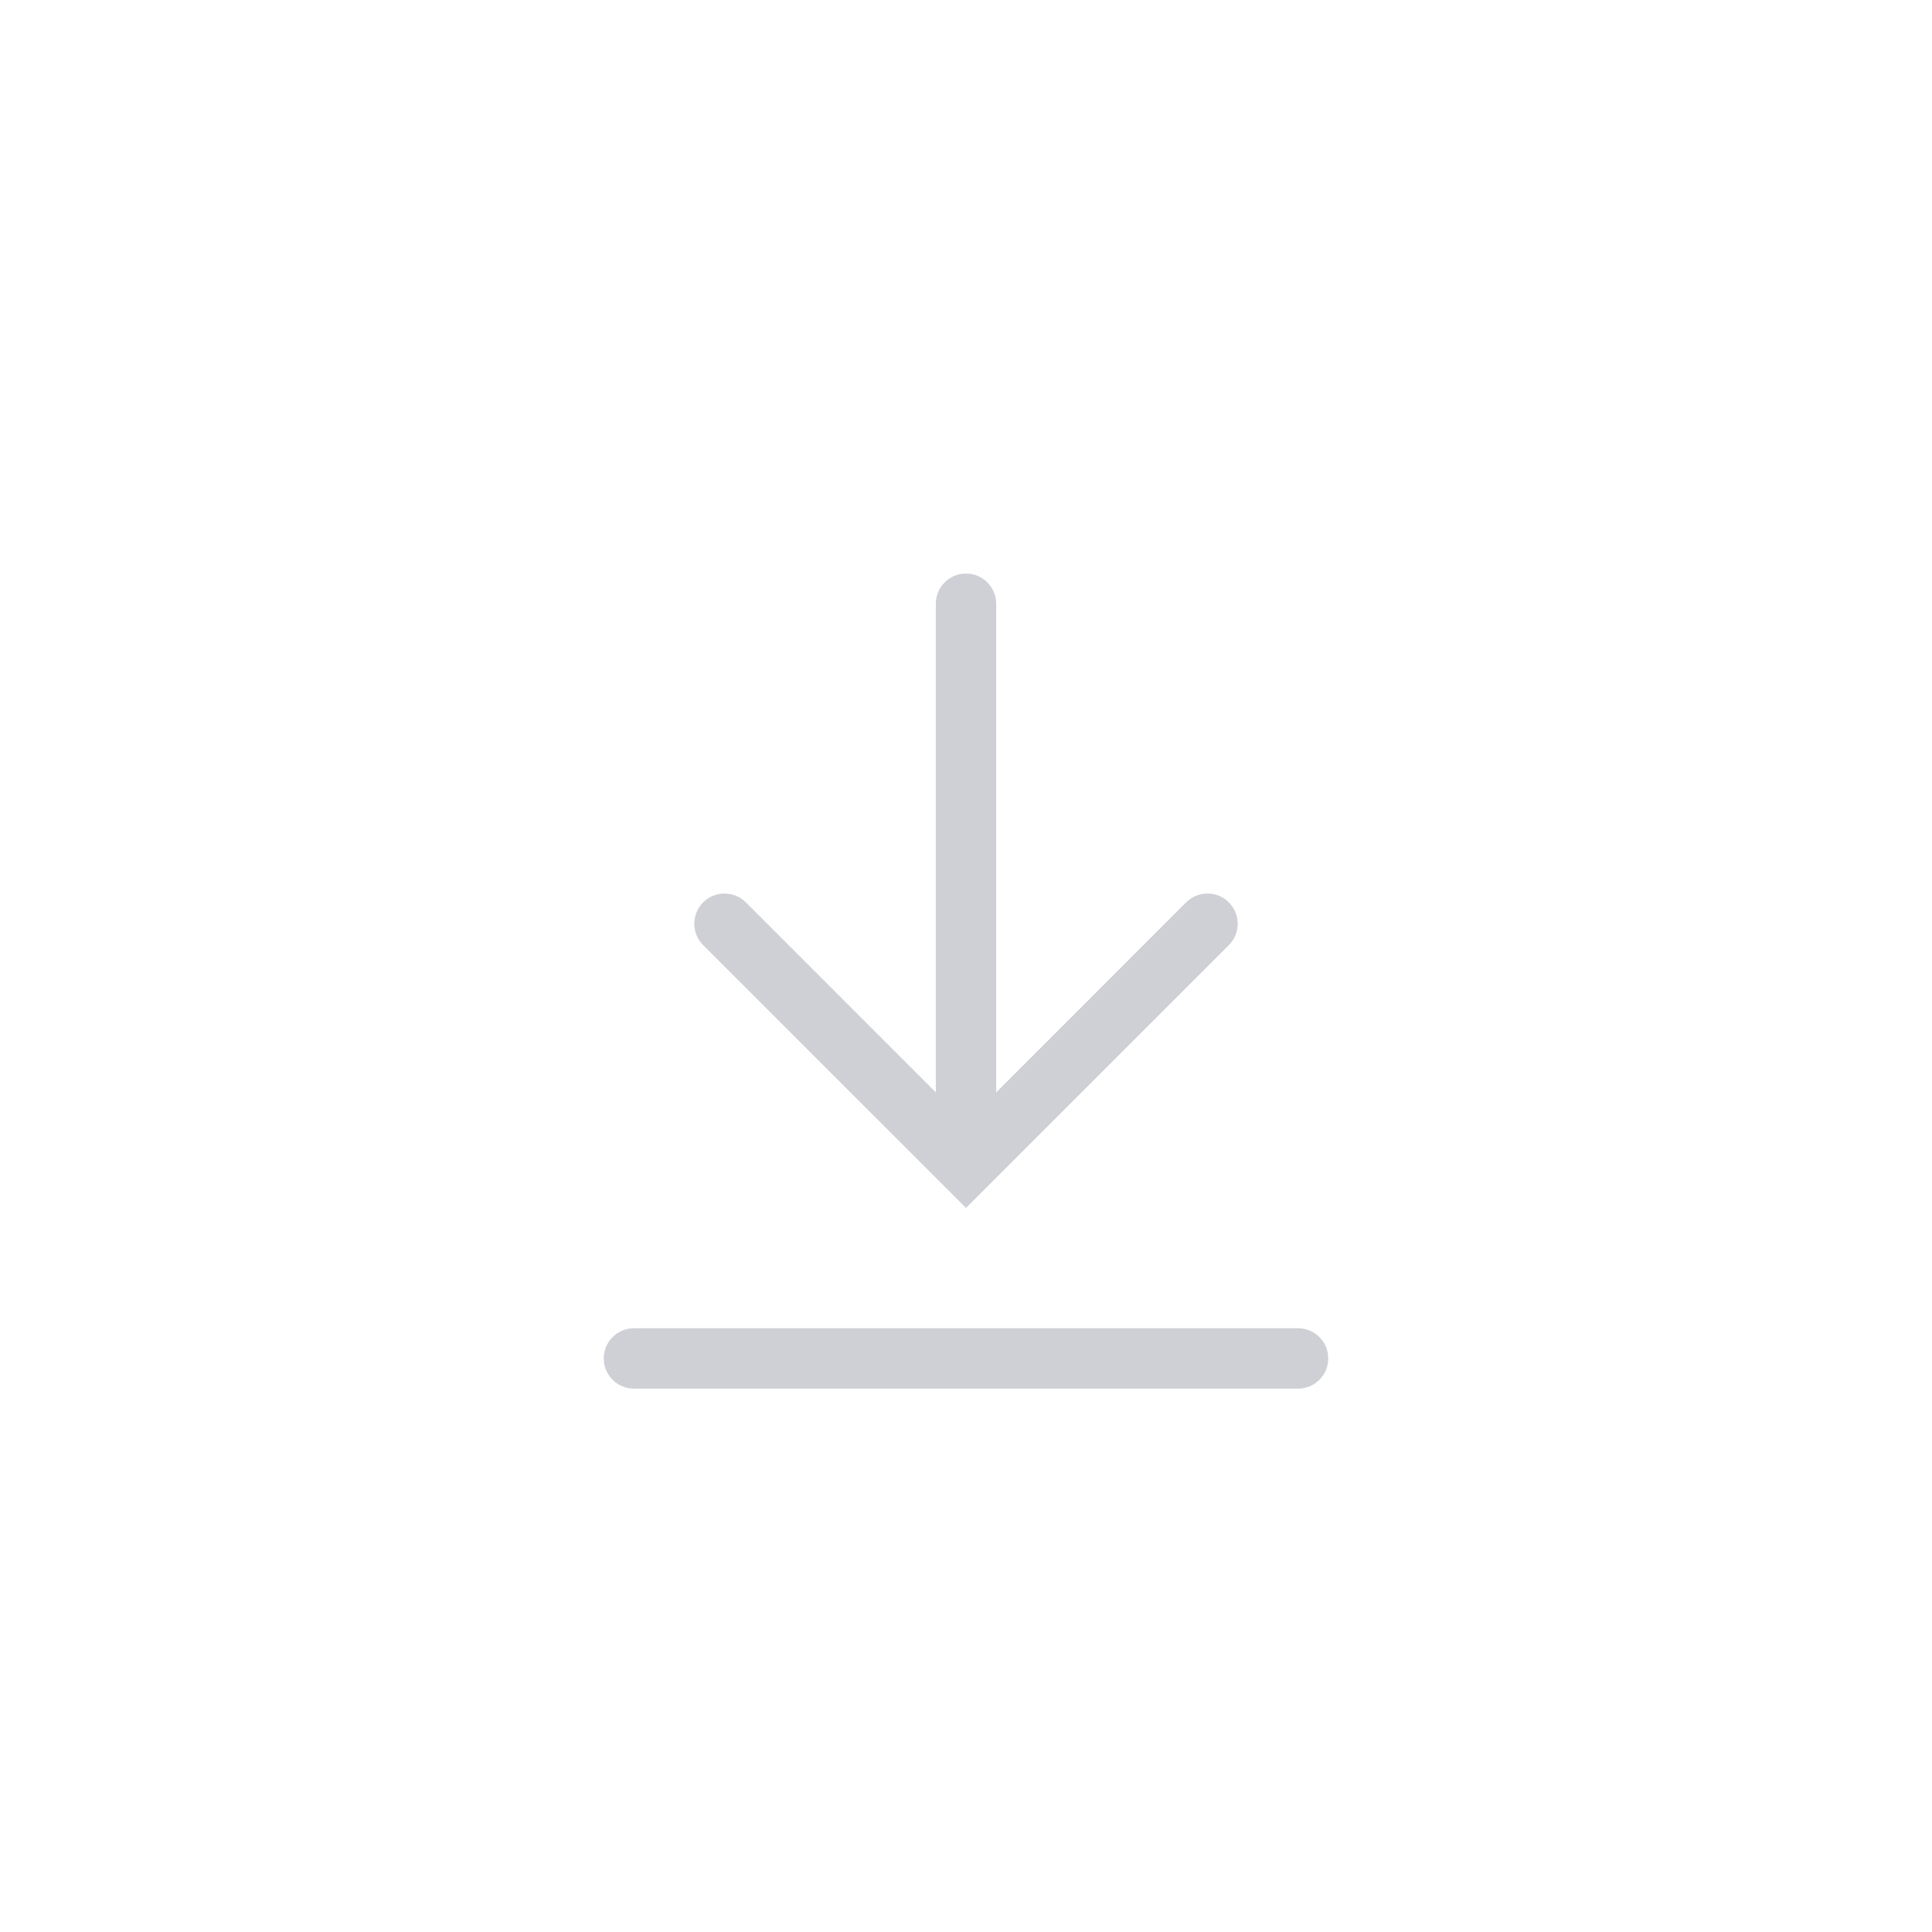
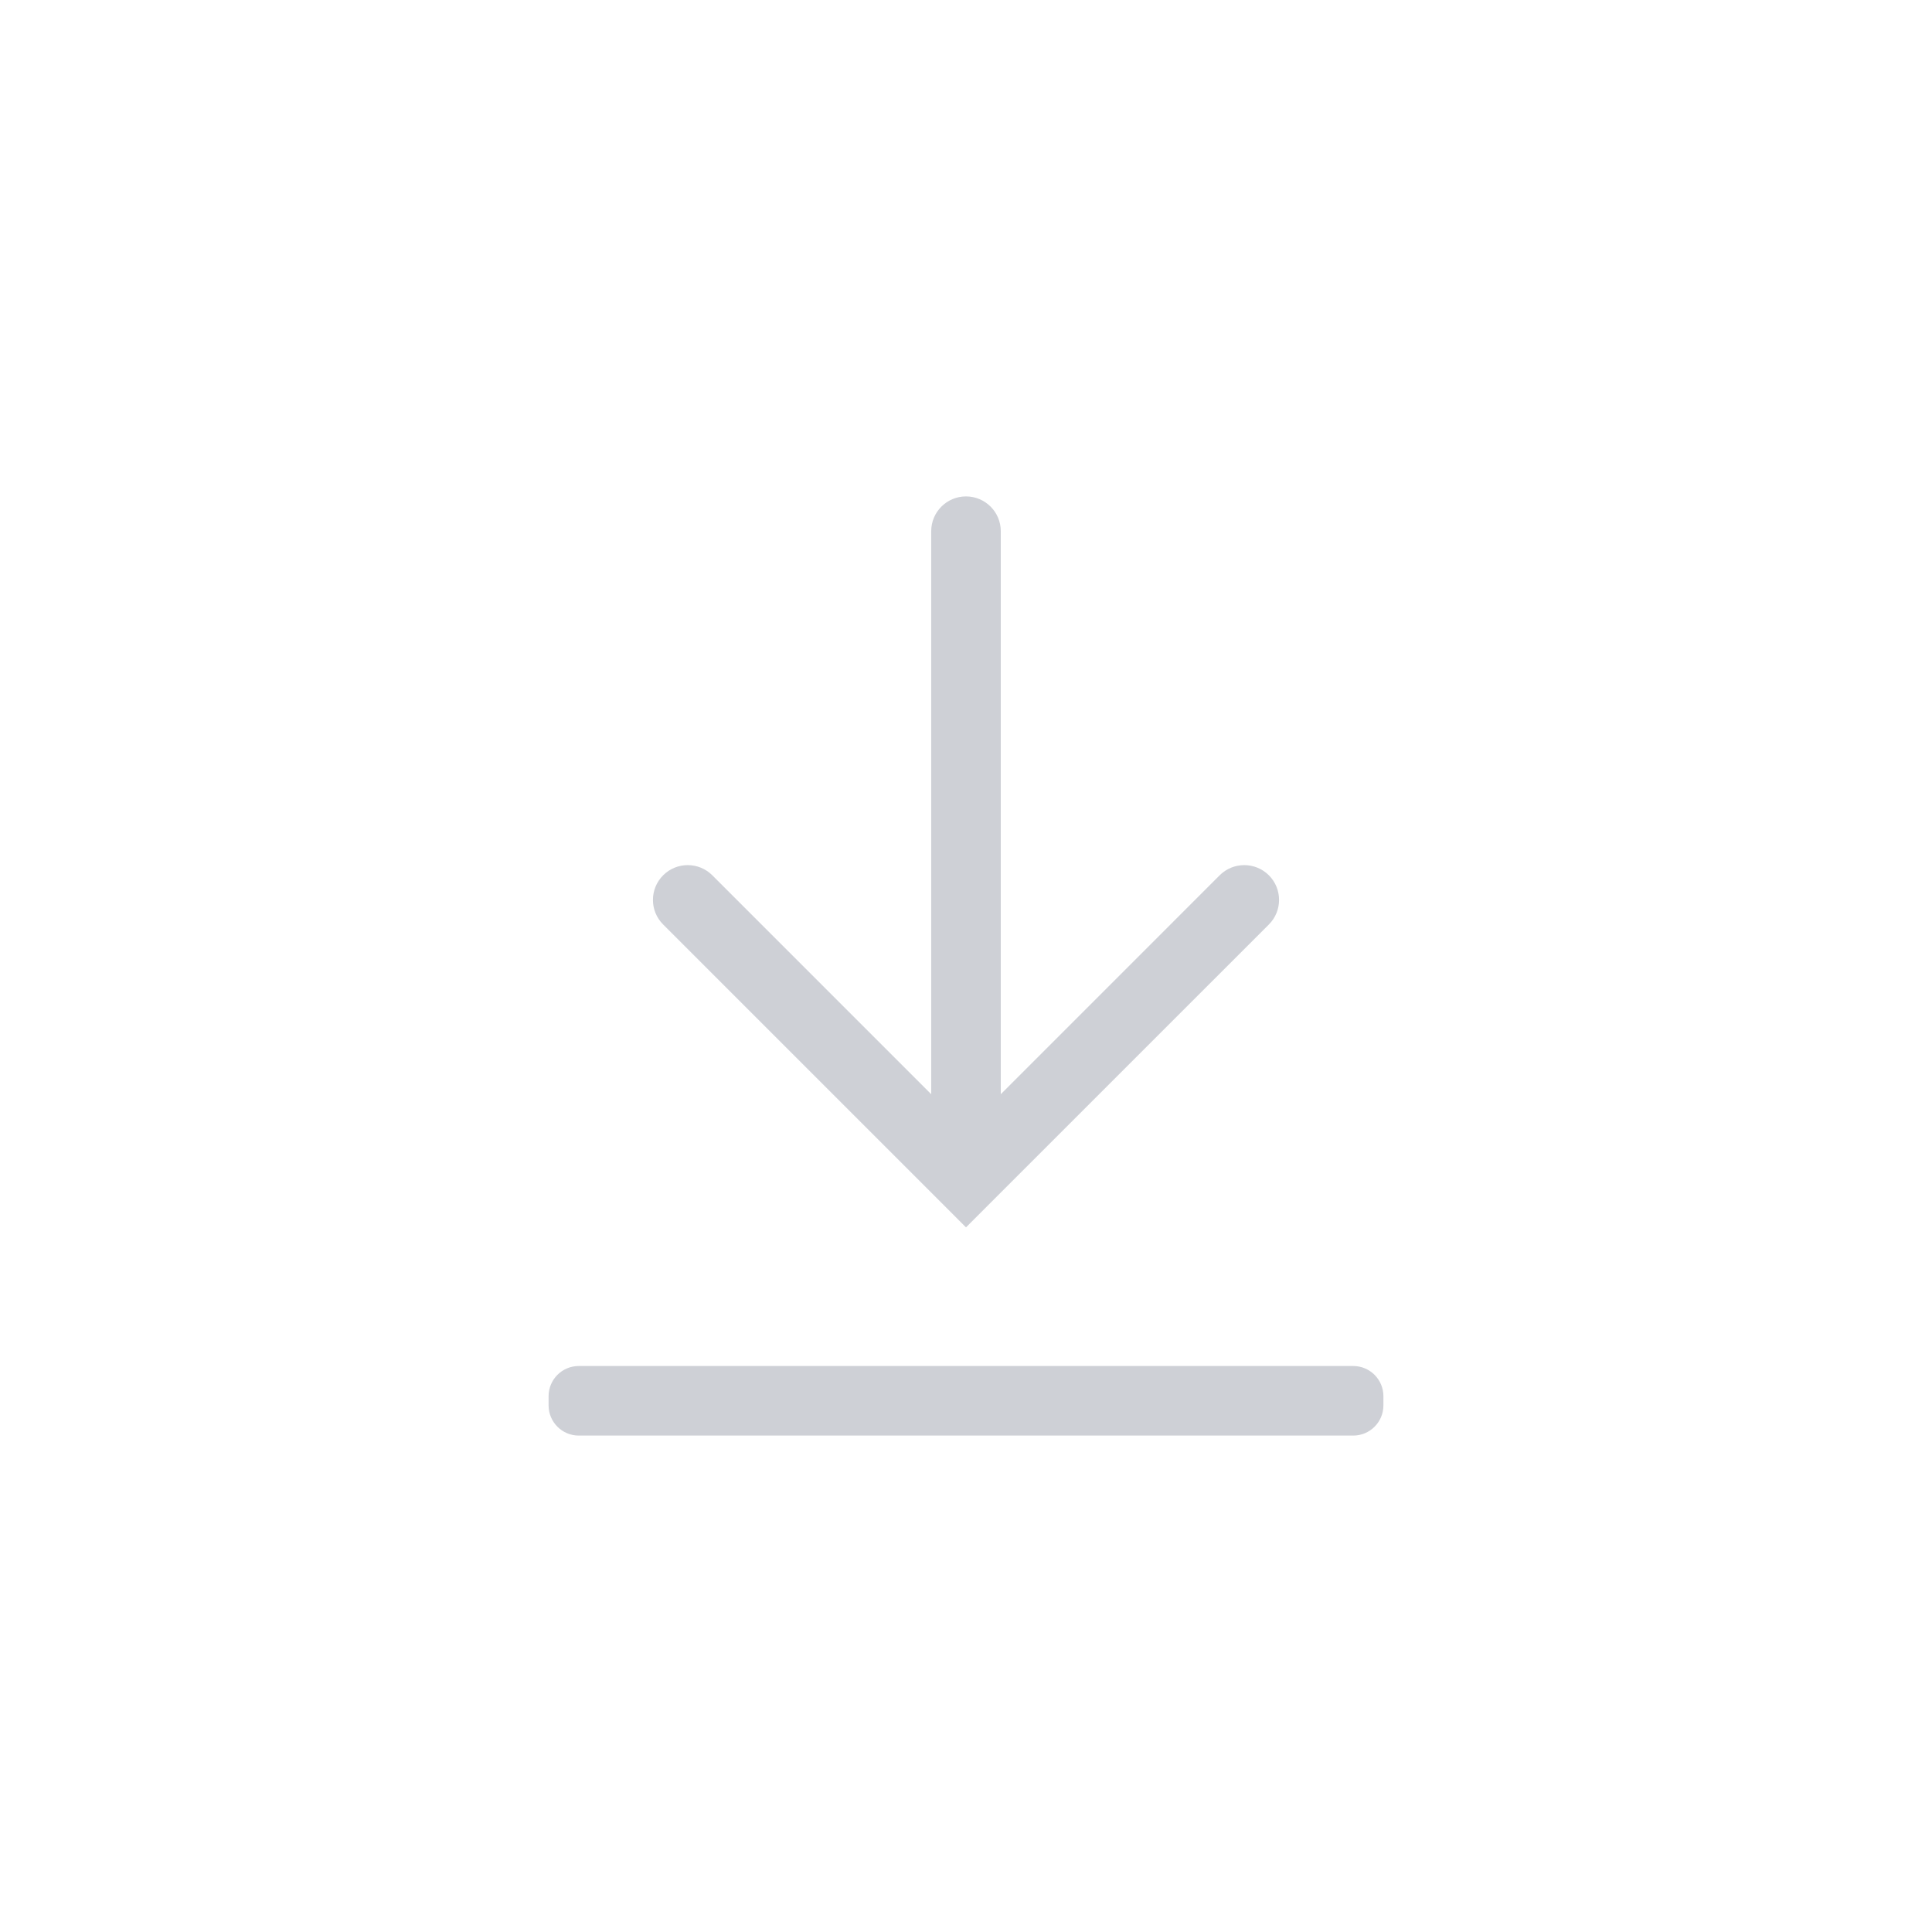
- <svg xmlns="http://www.w3.org/2000/svg" width="72" height="72" viewBox="-8 -8 32 32" fill="none">
-   <rect x="2" y="14" width="12" height="1" rx="0.5" fill="#CED0D6" />
-   <path fill-rule="evenodd" clip-rule="evenodd" d="M12.354 7.654C12.549 7.458 12.549 7.142 12.354 6.946C12.158 6.751 11.842 6.751 11.646 6.946L8.5 10.093L8.5 2C8.5 1.724 8.276 1.5 8 1.5C7.724 1.5 7.5 1.724 7.5 2L7.5 10.093L4.354 6.946C4.158 6.751 3.842 6.751 3.646 6.946C3.451 7.142 3.451 7.458 3.646 7.654L7.646 11.653L8 12.007L8.354 11.653L12.354 7.654Z" fill="#CED0D6" />
+ <svg xmlns="http://www.w3.org/2000/svg" clip-rule="evenodd" fill-rule="evenodd" stroke-linejoin="round" stroke-miterlimit="2" viewBox="0 0 72 72">
+   <g fill="#ced0d6" transform="matrix(1.15226 0 0 1.15226 -5.48148 -6.12963)">
+     <path d="m49.5 50.476v.298c0 .539-.437.976-.976.976h-25.048c-.539 0-.976-.437-.976-.976v-.298c0-.539.437-.976.976-.976h25.048c.539 0 .976.437.976.976z" />
+     <path d="m45.796 35.22c.439-.439.439-1.151 0-1.591-.44-.439-1.152-.439-1.592 0l-7.079 7.08v-18.209c0-.621-.504-1.125-1.125-1.125s-1.125.504-1.125 1.125v18.209l-7.08-7.08c-.439-.439-1.151-.439-1.59 0-.44.44-.44 1.152 0 1.591l9 9 .795.796.795-.796z" />
+   </g>
</svg>
